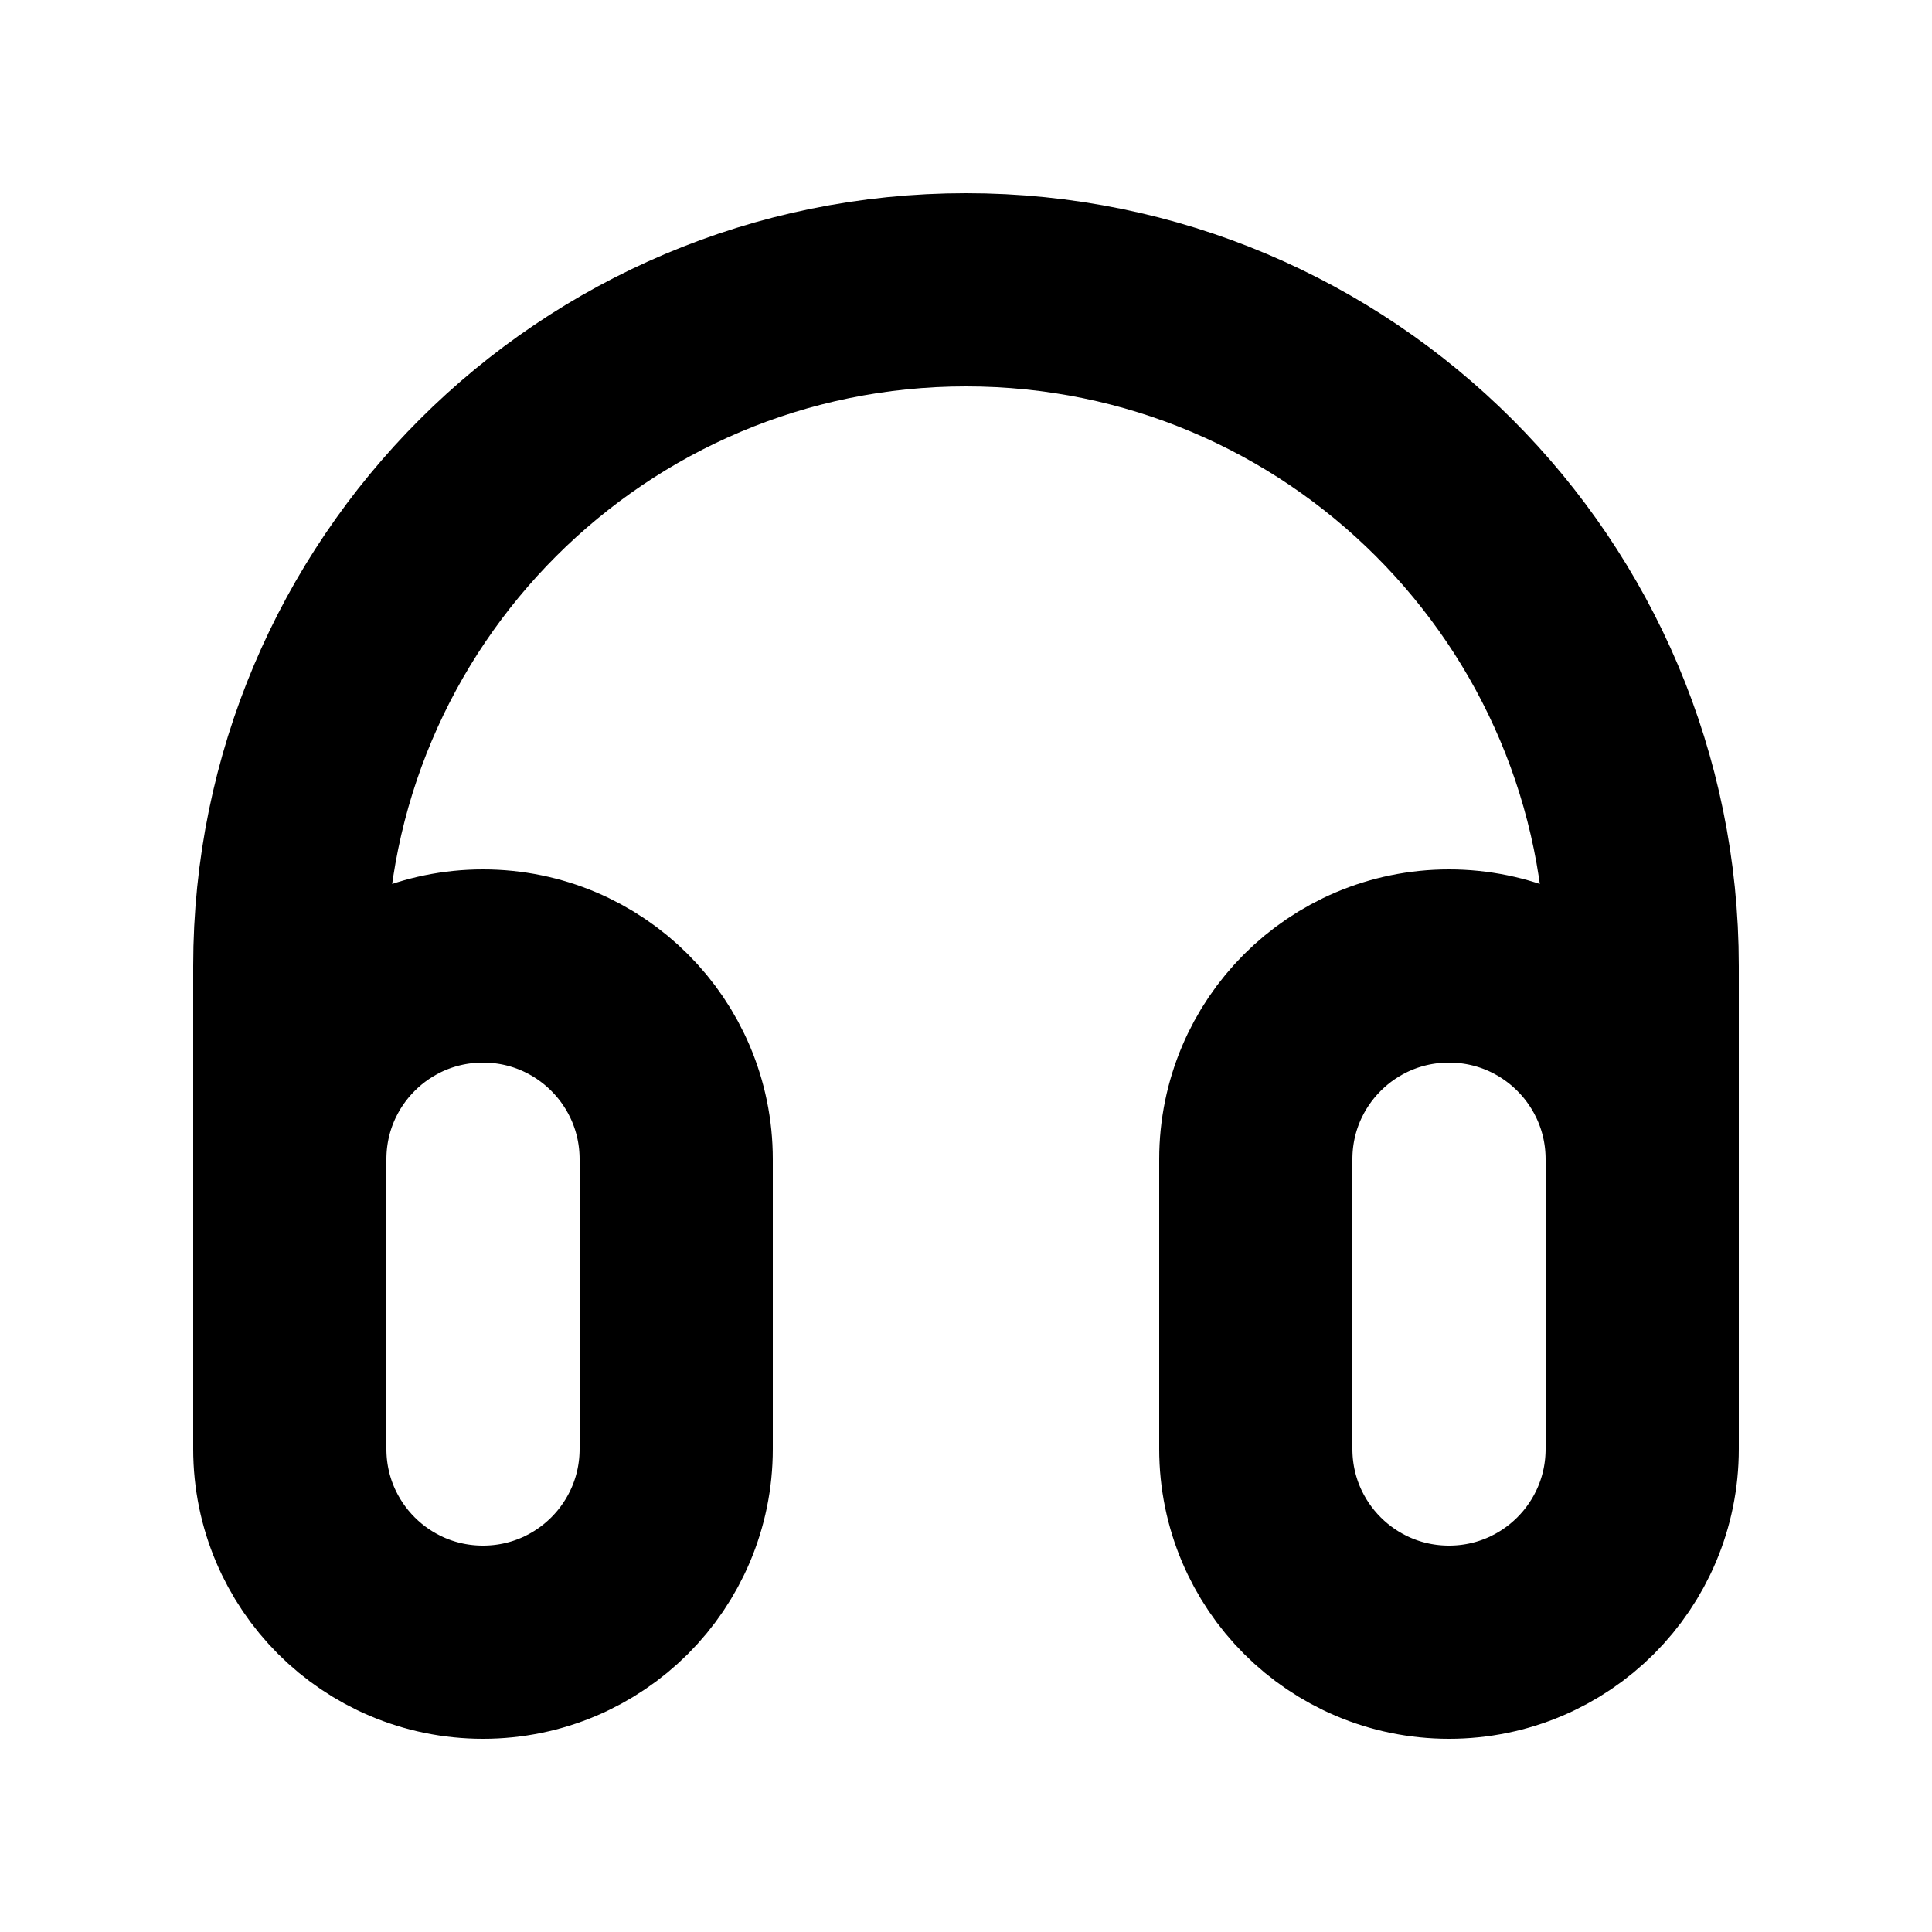
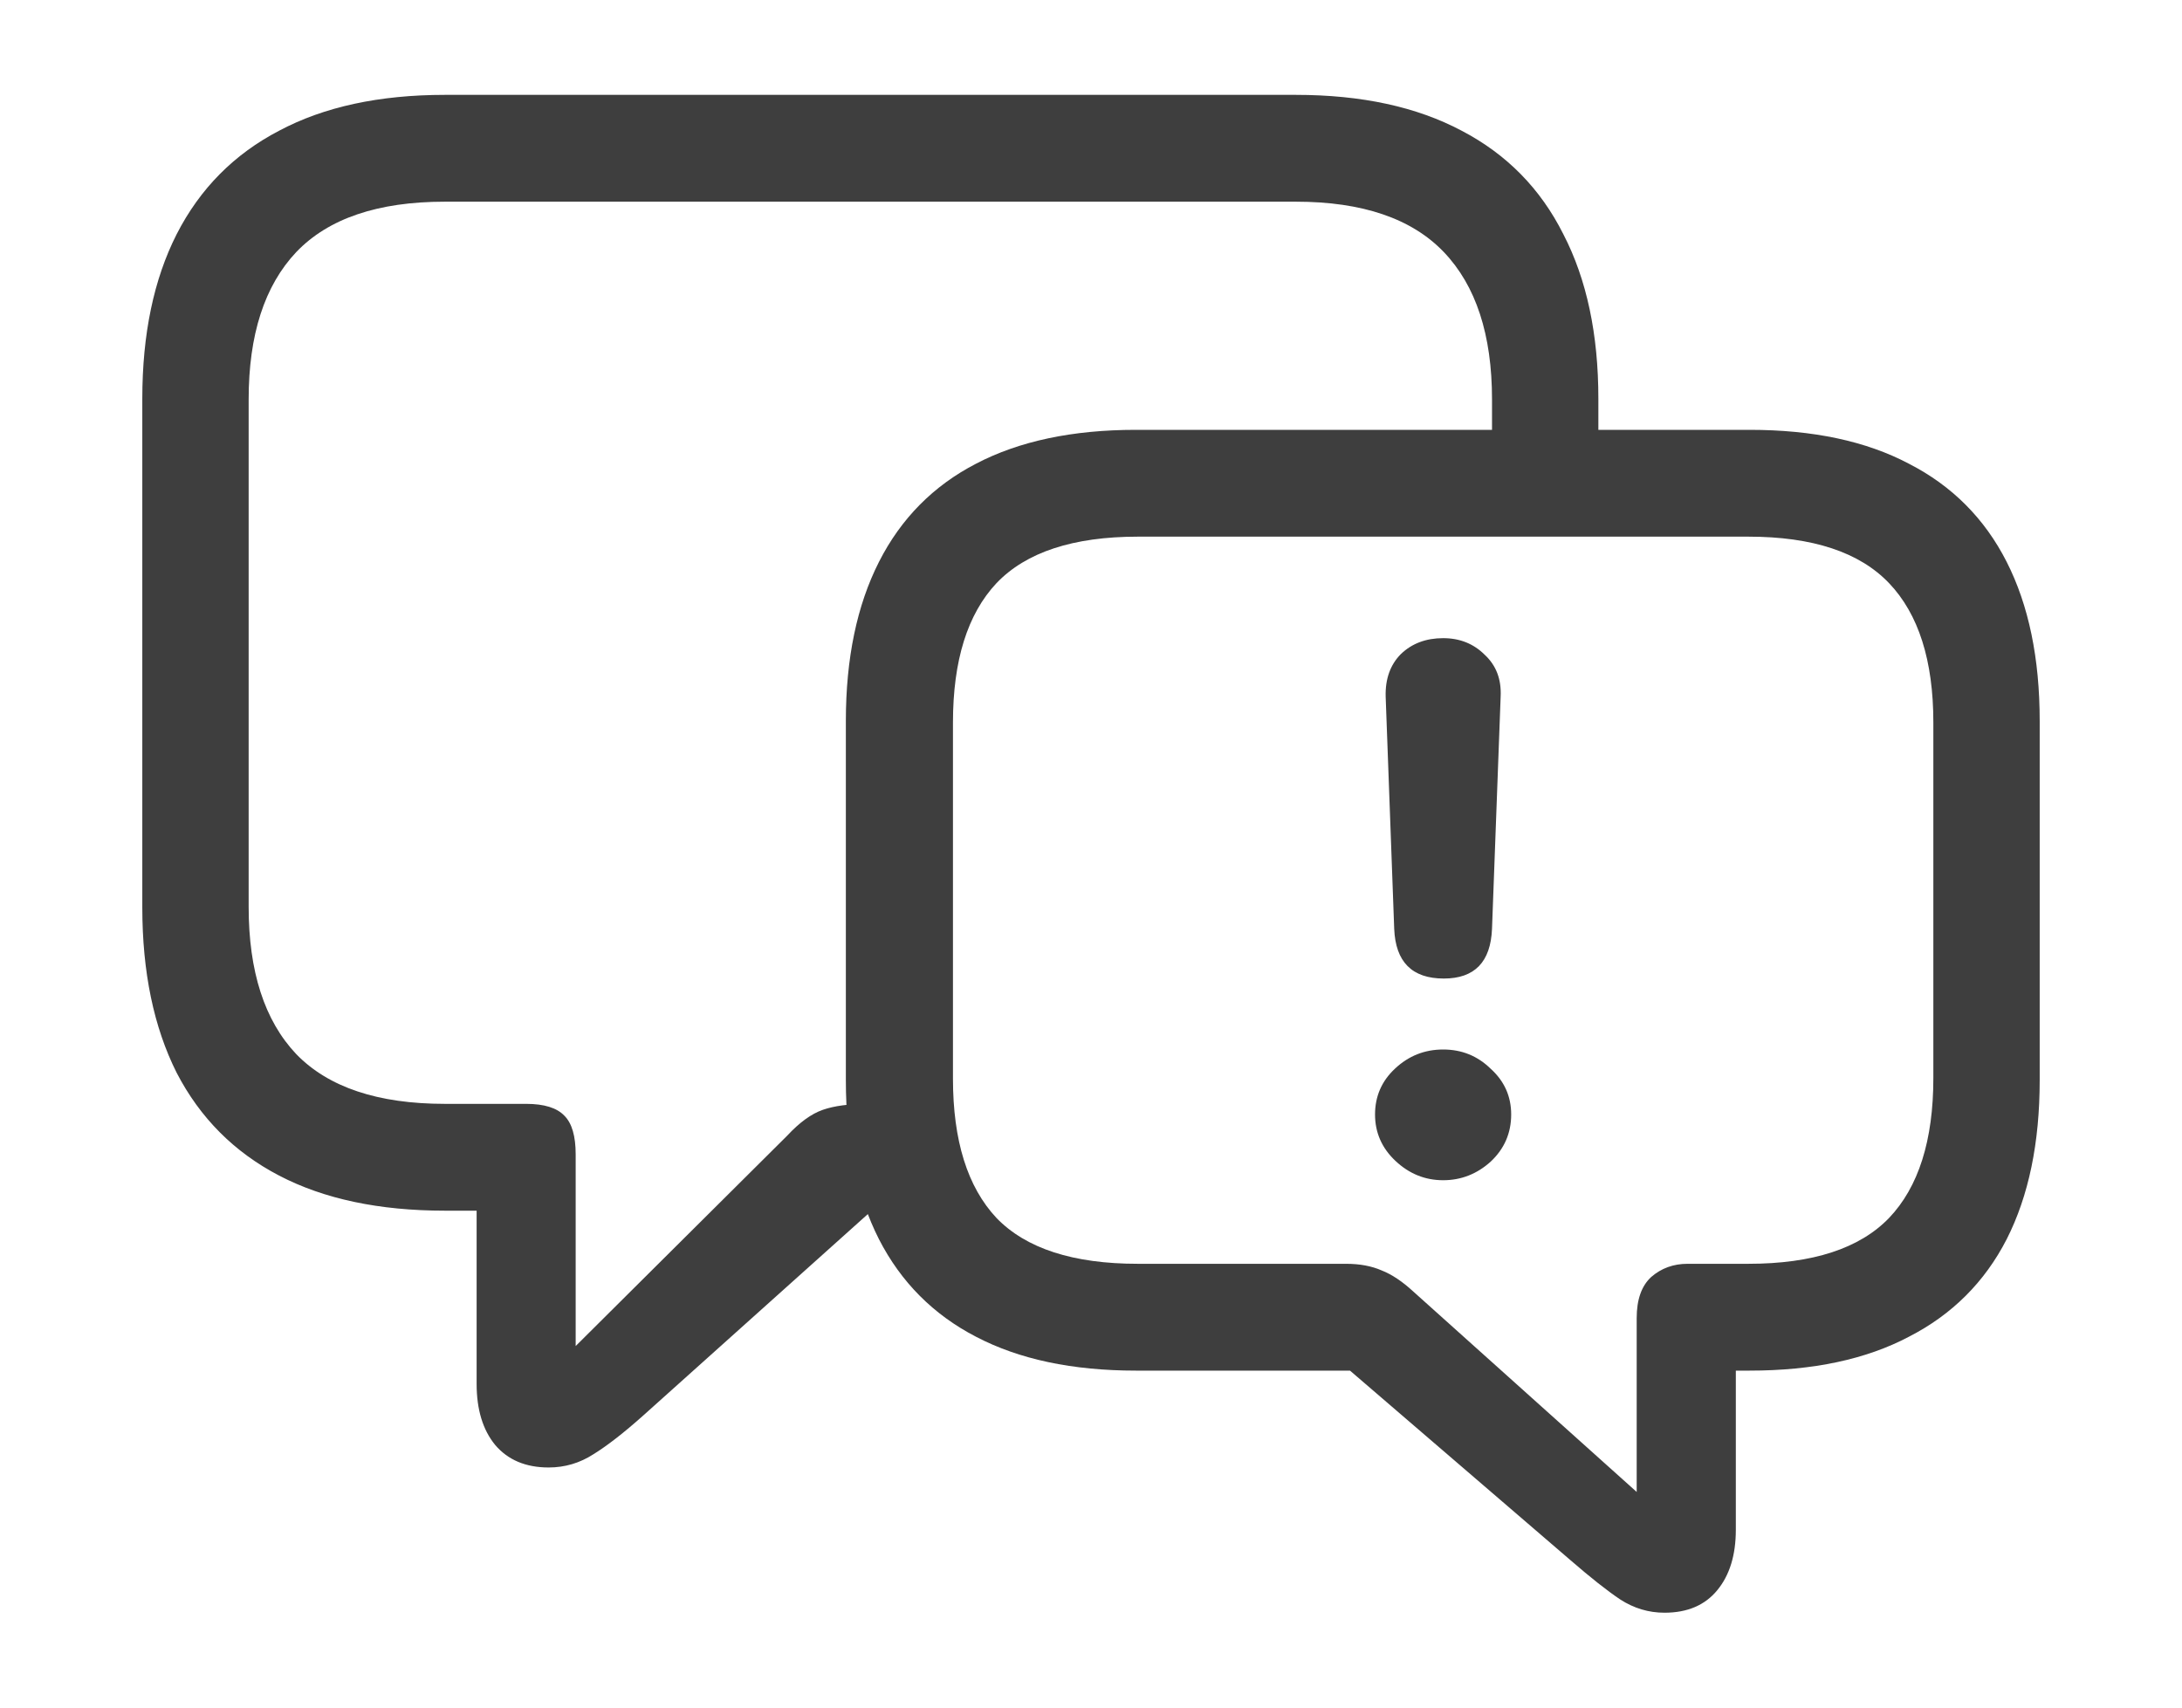
- <svg xmlns="http://www.w3.org/2000/svg" width="20" height="20" viewBox="0 0 20 20" fill="none">
-   <path fill-rule="evenodd" clip-rule="evenodd" d="M5 17C3.895 17 3 16.105 3 15V12C3 10.895 3.895 10 5 10C6.105 10 7 10.895 7 12V15C7 16.105 6.105 17 5 17Z" stroke="currentColor" stroke-width="2" stroke-linecap="round" stroke-linejoin="round" />
-   <path fill-rule="evenodd" clip-rule="evenodd" d="M15 17C13.895 17 13 16.105 13 15V12C13 10.895 13.895 10 15 10C16.105 10 17 10.895 17 12V15C17 16.105 16.105 17 15 17Z" stroke="currentColor" stroke-width="2" stroke-linecap="round" stroke-linejoin="round" />
-   <path d="M17 12V10C17 6.134 13.866 3 10 3C6.134 3 3 6.134 3 10V12" stroke="currentColor" stroke-width="2" stroke-linecap="round" stroke-linejoin="round" />
+ <svg xmlns="http://www.w3.org/2000/svg" width="23" height="18" viewBox="0 0 23 18" fill="none">
+   <path d="M15.219 10.315C14.884 10.315 14.71 10.14 14.696 9.79L14.606 7.343C14.601 7.156 14.655 7.007 14.766 6.895C14.882 6.783 15.031 6.727 15.212 6.727C15.388 6.727 15.534 6.786 15.65 6.902C15.771 7.014 15.827 7.161 15.818 7.343L15.727 9.79C15.713 10.14 15.544 10.315 15.219 10.315ZM15.212 12.441C15.021 12.441 14.854 12.373 14.71 12.238C14.566 12.103 14.494 11.939 14.494 11.748C14.494 11.557 14.564 11.396 14.703 11.266C14.847 11.13 15.017 11.063 15.212 11.063C15.407 11.063 15.574 11.13 15.713 11.266C15.857 11.396 15.929 11.557 15.929 11.748C15.929 11.944 15.857 12.11 15.713 12.245C15.569 12.375 15.402 12.441 15.212 12.441ZM10.017 12.762H9.188L6.786 14.916C6.577 15.103 6.4 15.24 6.256 15.329C6.112 15.422 5.955 15.469 5.783 15.469C5.541 15.469 5.353 15.389 5.219 15.231C5.089 15.072 5.024 14.858 5.024 14.587V12.762H4.689C3.998 12.762 3.415 12.639 2.942 12.392C2.468 12.145 2.108 11.783 1.862 11.308C1.621 10.828 1.5 10.247 1.5 9.566V4.203C1.5 3.522 1.621 2.944 1.862 2.469C2.108 1.988 2.468 1.625 2.942 1.378C3.415 1.126 3.998 1 4.689 1H13.659C14.351 1 14.933 1.126 15.407 1.378C15.88 1.625 16.238 1.988 16.479 2.469C16.725 2.944 16.848 3.522 16.848 4.203V5.35H15.727V4.21C15.727 3.529 15.558 3.012 15.219 2.657C14.88 2.303 14.36 2.126 13.659 2.126H4.689C3.984 2.126 3.461 2.303 3.123 2.657C2.788 3.012 2.621 3.529 2.621 4.21V9.559C2.621 10.24 2.788 10.758 3.123 11.112C3.461 11.461 3.984 11.636 4.689 11.636H5.546C5.736 11.636 5.871 11.678 5.95 11.762C6.029 11.841 6.068 11.977 6.068 12.168V14.189L8.297 11.972C8.427 11.832 8.552 11.741 8.673 11.699C8.793 11.657 8.951 11.636 9.146 11.636H9.675L10.017 12.762ZM11.973 14.448C11.305 14.448 10.743 14.329 10.288 14.091C9.838 13.858 9.497 13.515 9.265 13.063C9.033 12.606 8.916 12.047 8.916 11.385V7.601C8.916 6.939 9.033 6.38 9.265 5.923C9.497 5.466 9.838 5.121 10.288 4.888C10.743 4.65 11.305 4.531 11.973 4.531H18.443C19.111 4.531 19.671 4.65 20.121 4.888C20.576 5.121 20.92 5.466 21.152 5.923C21.384 6.38 21.5 6.939 21.5 7.601V11.385C21.5 12.047 21.384 12.606 21.152 13.063C20.92 13.515 20.576 13.858 20.121 14.091C19.671 14.329 19.111 14.448 18.443 14.448H18.297V16.126C18.297 16.392 18.232 16.604 18.102 16.762C17.972 16.921 17.786 17 17.545 17C17.377 17 17.222 16.953 17.078 16.86C16.939 16.767 16.765 16.629 16.556 16.448L14.23 14.448H11.973ZM11.994 13.322H14.188C14.332 13.322 14.457 13.345 14.564 13.392C14.671 13.434 14.782 13.508 14.898 13.615L17.252 15.727V13.895C17.252 13.699 17.303 13.555 17.405 13.461C17.512 13.368 17.64 13.322 17.788 13.322H18.429C19.107 13.322 19.601 13.161 19.912 12.839C20.223 12.513 20.379 12.021 20.379 11.364V7.615C20.379 6.963 20.223 6.473 19.912 6.147C19.601 5.821 19.107 5.657 18.429 5.657H11.994C11.312 5.657 10.815 5.821 10.504 6.147C10.198 6.473 10.045 6.963 10.045 7.615V11.371C10.045 12.023 10.198 12.513 10.504 12.839C10.815 13.161 11.312 13.322 11.994 13.322Z" fill="#3E3E3E" />
</svg>
